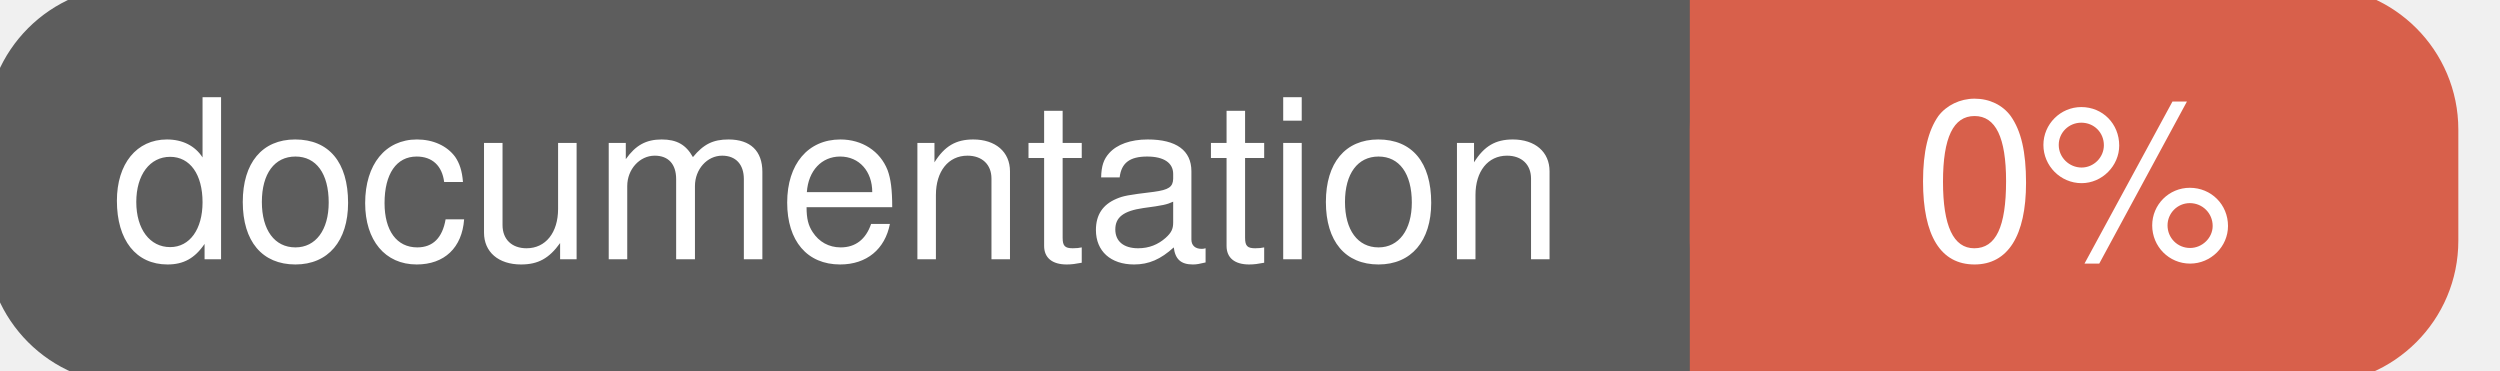
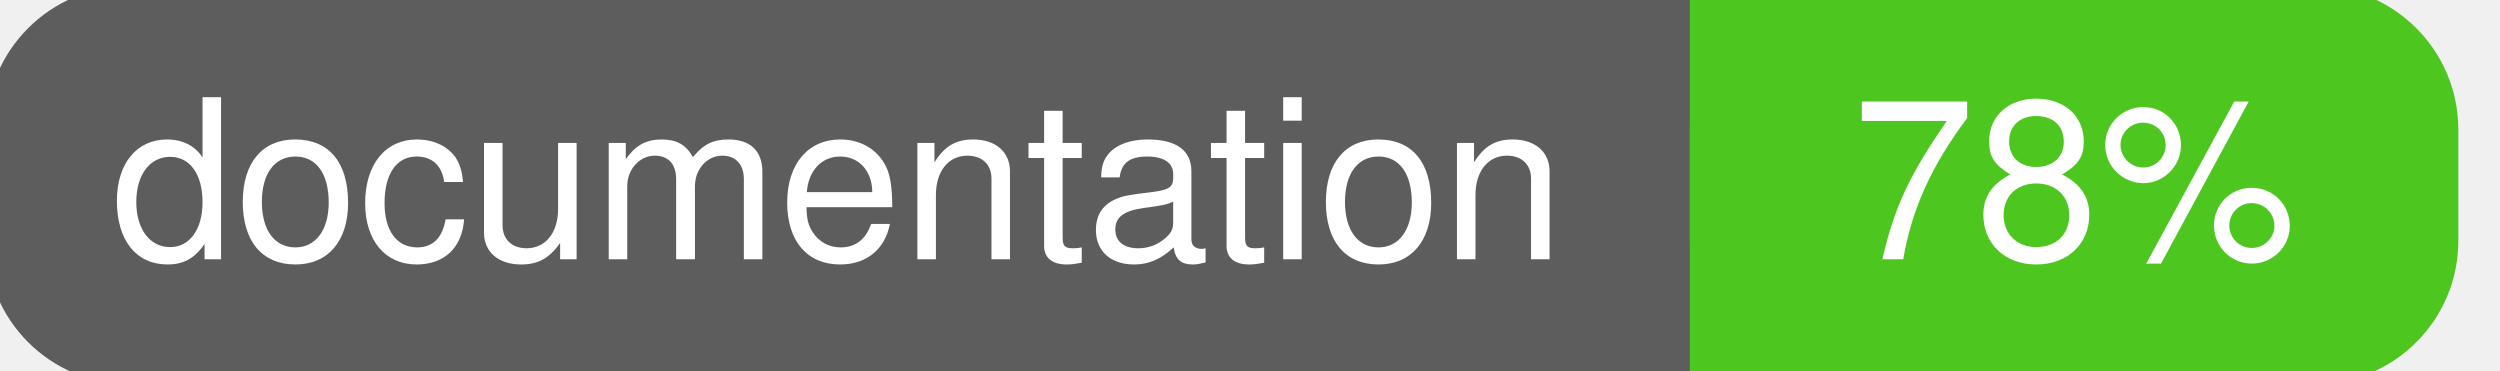
<svg xmlns="http://www.w3.org/2000/svg" width="135" height="20">
  <g>
    <rect id="svg_1" height="20" width="130" y="0" x="0" stroke-width="1.5" stroke="#5d5d5d" fill="#5d5d5d" rx="7" ry="7" />
-     <rect id="svg_2" height="20" width="40" y="0" x="92" stroke-width="1.5" stroke="#d8604b" fill="#d8604b" rx="7" ry="7" />
-     <rect id="svg_3" height="20" width="22" y="0" x="92" stroke-width="1.5" stroke="#d8604b" fill="#d8604b" />
+     <rect id="svg_2" height="20" width="40" y="0" x="92" stroke-width="1.5" stroke="#4dc71f" fill="#4dc71f" rx="7" ry="7" />
+     <rect id="svg_3" height="20" width="22" y="0" x="92" stroke-width="1.5" stroke="#4dc71f" fill="#4dc71f" />
    <text xml:space="preserve" text-anchor="start" font-family="Helvetica, Arial, sans-serif" font-size="12" id="svg_4" y="14" x="6" stroke-width="0" stroke="#5d5d5d" fill="#ffffff">documentation</text>
-     <text xml:space="preserve" text-anchor="middle" font-family="Helvetica, Arial, sans-serif" font-size="12" id="svg_5" y="14" x="112" stroke-width="0" stroke="#5d5d5d" fill="#ffffff" style="text-anchor: middle">0%</text>
+     <text xml:space="preserve" text-anchor="middle" font-family="Helvetica, Arial, sans-serif" font-size="12" id="svg_5" y="14" x="112" stroke-width="0" stroke="#5d5d5d" fill="#ffffff" style="text-anchor: middle">78%</text>
  </g>
</svg>
